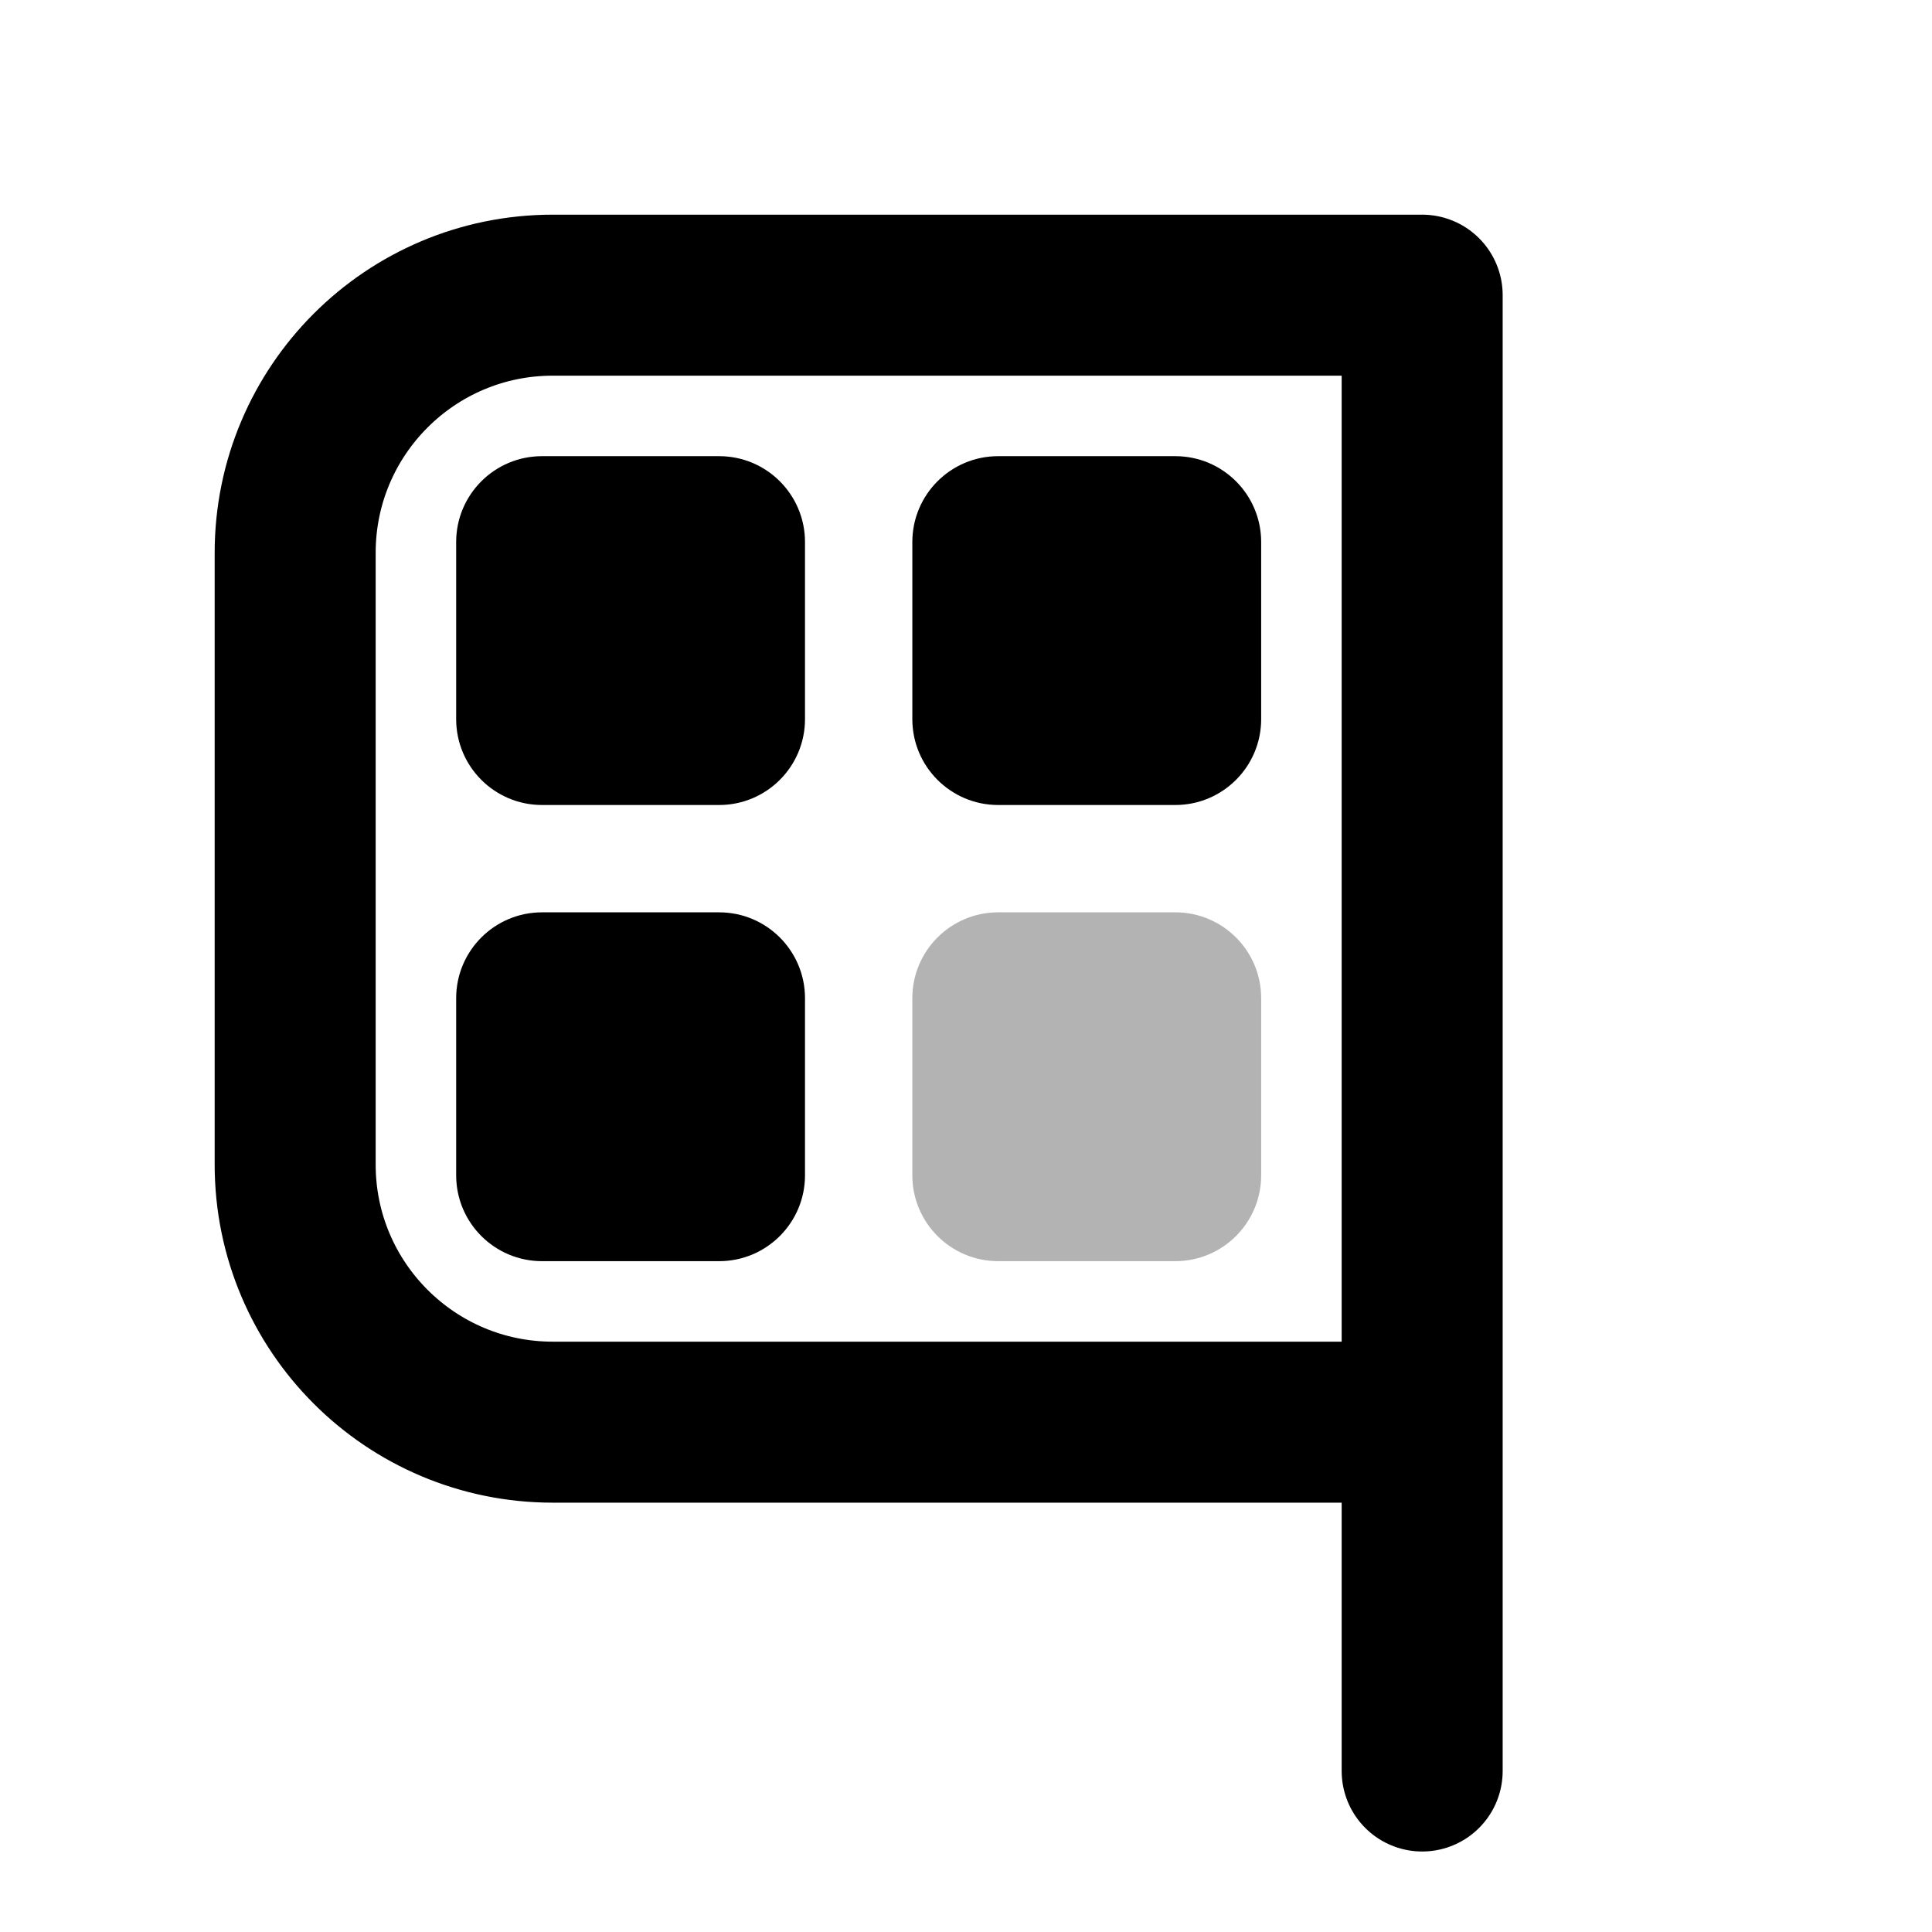
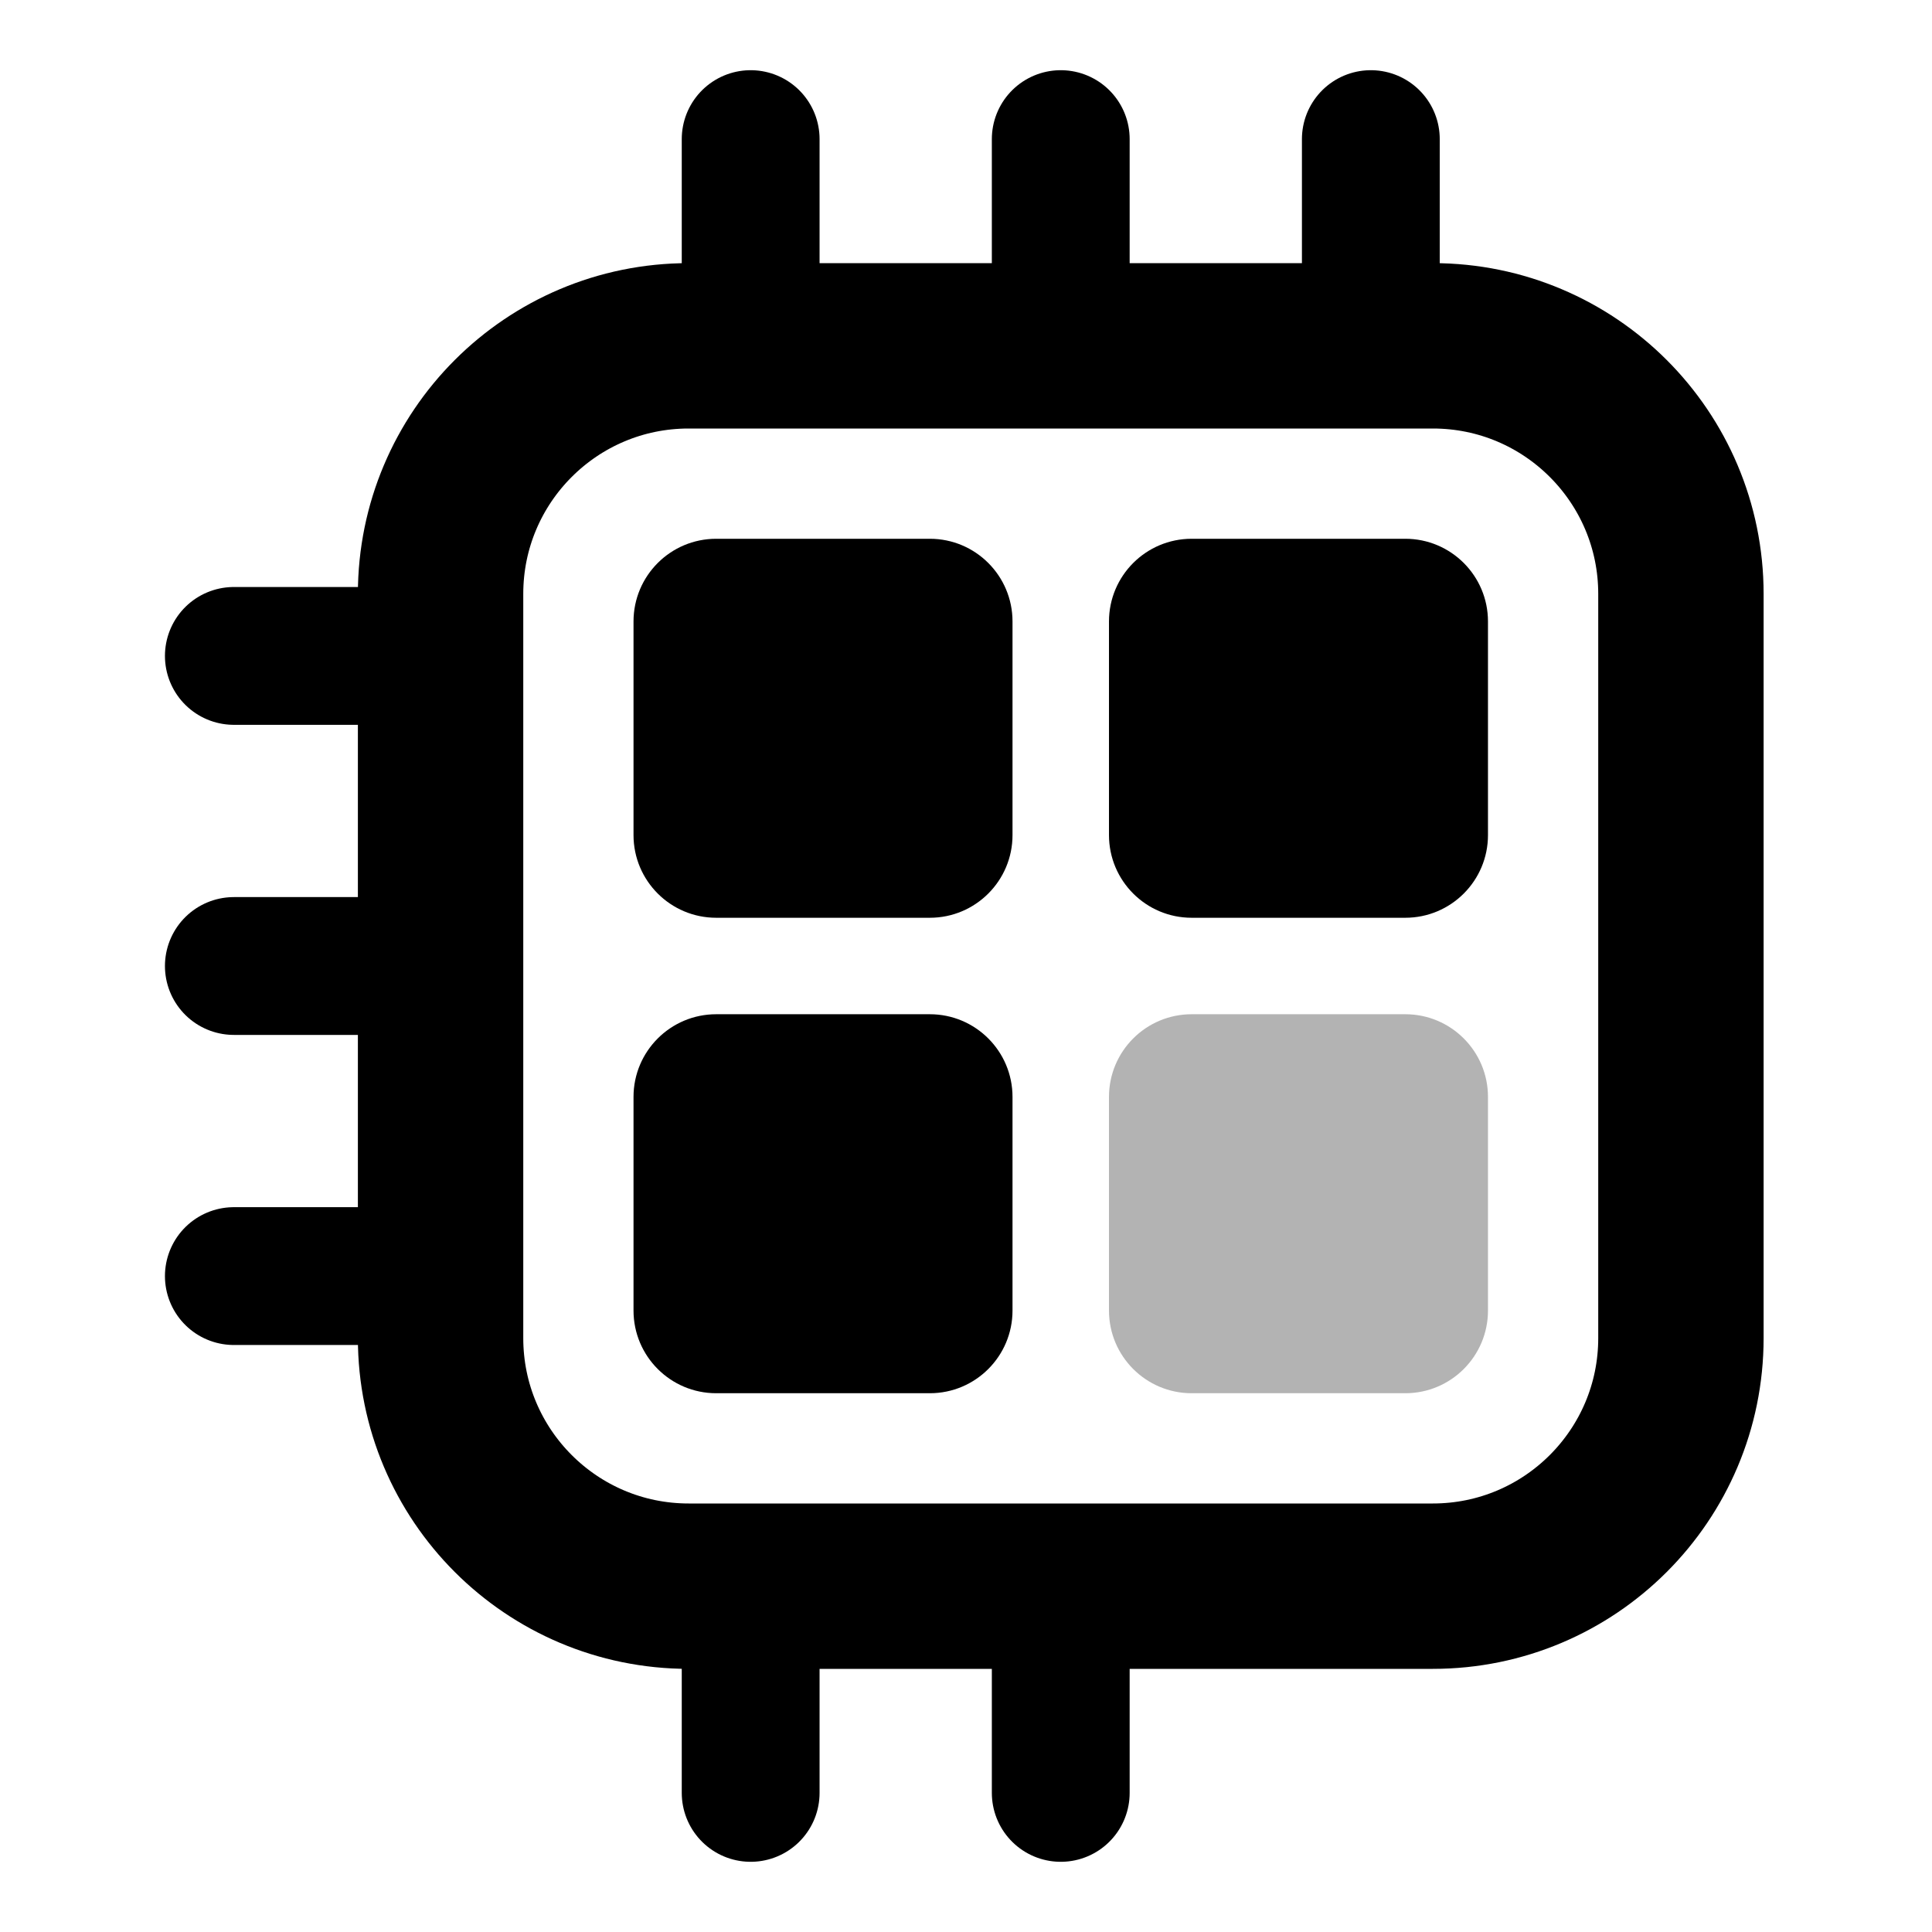
<svg xmlns="http://www.w3.org/2000/svg" viewBox="0 0 18 18" width="18" height="18">
-   <g fill="none" stroke="#000" stroke-width="1.5" stroke-linecap="round" stroke-linejoin="round">
-     <path d="M13.25 16.5V2.75H5.15a2.4 2.4 0 0 0-2.4 2.4v5.7a2.4 2.4 0 0 0 2.4 2.4h8.1" />
-   </g>
-   <g fill="#000">
-     <rect x="4.25" y="4.25" width="3.25" height="3.25" rx="0.8" opacity="1" />
-     <rect x="8.5" y="4.25" width="3.25" height="3.25" rx="0.8" opacity="1" />
-     <rect x="4.25" y="8.5" width="3.25" height="3.25" rx="0.8" opacity="1" />
-     <rect x="8.5" y="8.5" width="3.25" height="3.25" rx="0.8" opacity="0.3" />
+   <g transform="translate(9 9) scale(0.0321) translate(-444.5 -452)">
+     <g fill="none" stroke="#000" stroke-linecap="round">
+       <path d="M382 212v58M472 212v58M562 212v58M232 362h58M232 452h58M232 542h58M382 634v58M472 634v58" stroke-width="40" />
+       <rect x="292" y="272" width="360" height="360" rx="72" stroke-width="48" />
+     </g>
+     <g fill="#000">
+       <rect x="348" y="328" width="110" height="110" rx="24" opacity="1" />
+       <rect x="486" y="328" width="110" height="110" rx="24" opacity="1" />
+       <rect x="348" y="466" width="110" height="110" rx="24" opacity="1" />
+       <rect x="486" y="466" width="110" height="110" rx="24" opacity="0.3" />
+     </g>
  </g>
</svg>
